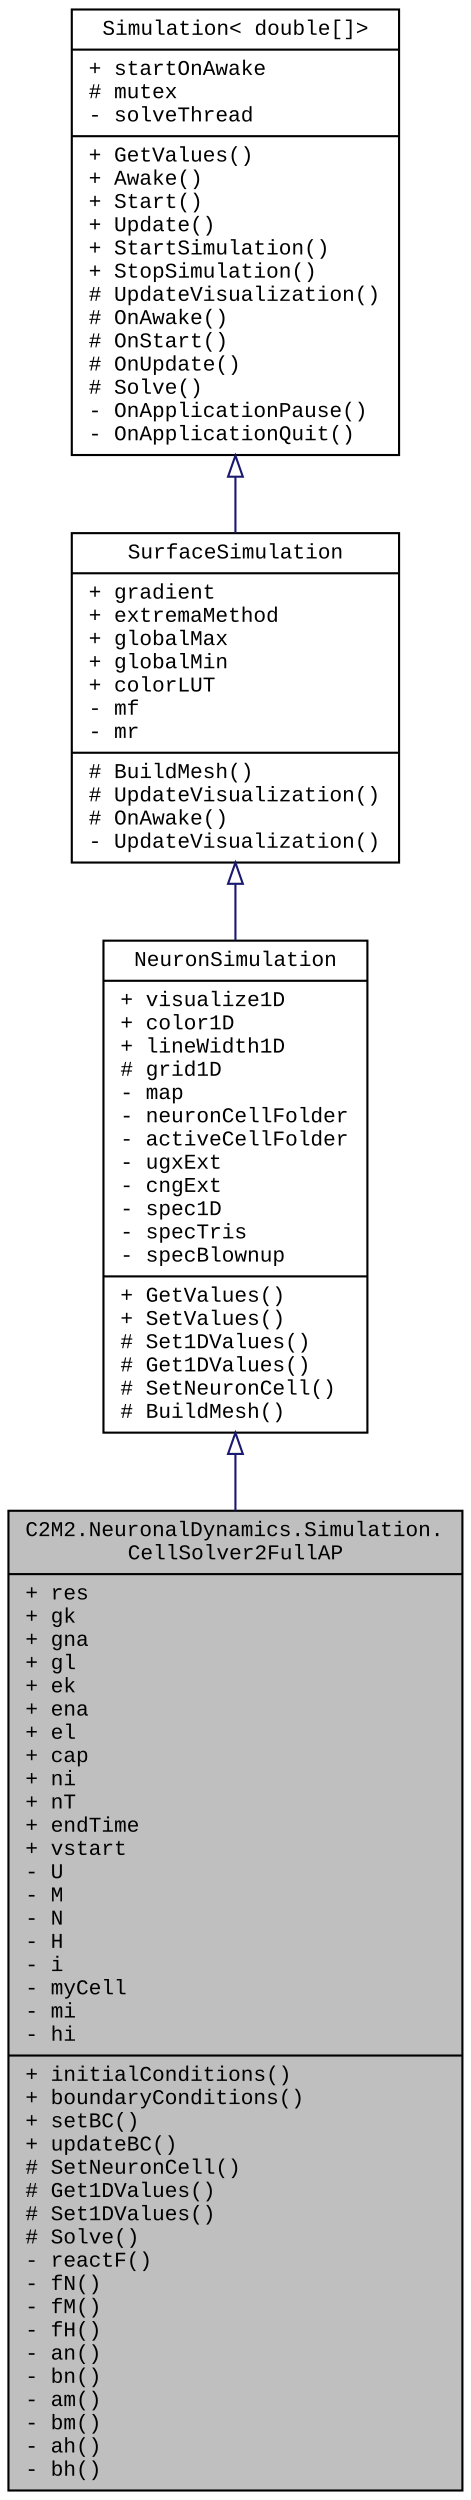
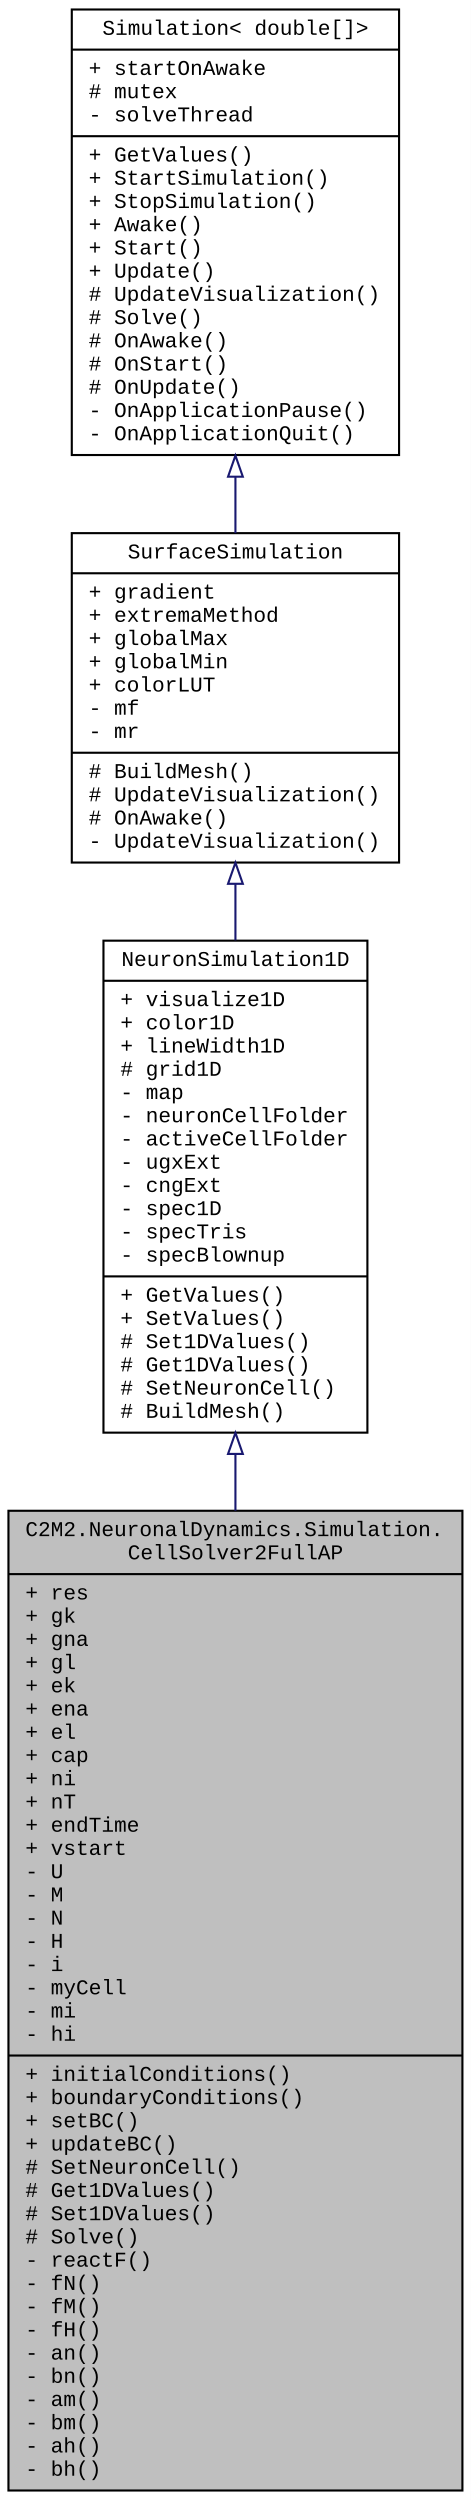
<svg xmlns="http://www.w3.org/2000/svg" xmlns:xlink="http://www.w3.org/1999/xlink" width="223pt" height="1184pt" viewBox="0.00 0.00 223.00 1184.00">
  <g id="graph0" class="graph" transform="scale(1 1) rotate(0) translate(4 1180)">
    <polygon fill="white" stroke="none" points="-4,4 -4,-1180 219,-1180 219,4 -4,4" />
    <g id="node1" class="node">
      <g id="a_node1">
        <a xlink:title=" ">
          <polygon fill="#bfbfbf" stroke="black" points="0,-0.5 0,-464.5 215,-464.5 215,-0.5 0,-0.5" />
          <text text-anchor="start" x="8" y="-452.5" font-family="Courier New" font-size="10.00">C2M2.NeuronalDynamics.Simulation.</text>
          <text text-anchor="middle" x="107.5" y="-441.5" font-family="Courier New" font-size="10.00">CellSolver2FullAP</text>
          <polyline fill="none" stroke="black" points="0,-434.5 215,-434.5 " />
          <text text-anchor="start" x="8" y="-422.5" font-family="Courier New" font-size="10.00">+ res</text>
          <text text-anchor="start" x="8" y="-411.5" font-family="Courier New" font-size="10.00">+ gk</text>
          <text text-anchor="start" x="8" y="-400.5" font-family="Courier New" font-size="10.00">+ gna</text>
          <text text-anchor="start" x="8" y="-389.5" font-family="Courier New" font-size="10.00">+ gl</text>
          <text text-anchor="start" x="8" y="-378.5" font-family="Courier New" font-size="10.00">+ ek</text>
          <text text-anchor="start" x="8" y="-367.5" font-family="Courier New" font-size="10.00">+ ena</text>
          <text text-anchor="start" x="8" y="-356.5" font-family="Courier New" font-size="10.00">+ el</text>
          <text text-anchor="start" x="8" y="-345.5" font-family="Courier New" font-size="10.00">+ cap</text>
          <text text-anchor="start" x="8" y="-334.5" font-family="Courier New" font-size="10.00">+ ni</text>
          <text text-anchor="start" x="8" y="-323.5" font-family="Courier New" font-size="10.00">+ nT</text>
          <text text-anchor="start" x="8" y="-312.5" font-family="Courier New" font-size="10.00">+ endTime</text>
          <text text-anchor="start" x="8" y="-301.5" font-family="Courier New" font-size="10.00">+ vstart</text>
          <text text-anchor="start" x="8" y="-290.5" font-family="Courier New" font-size="10.00">- U</text>
          <text text-anchor="start" x="8" y="-279.5" font-family="Courier New" font-size="10.00">- M</text>
          <text text-anchor="start" x="8" y="-268.5" font-family="Courier New" font-size="10.00">- N</text>
          <text text-anchor="start" x="8" y="-257.5" font-family="Courier New" font-size="10.00">- H</text>
          <text text-anchor="start" x="8" y="-246.5" font-family="Courier New" font-size="10.00">- i</text>
          <text text-anchor="start" x="8" y="-235.5" font-family="Courier New" font-size="10.00">- myCell</text>
          <text text-anchor="start" x="8" y="-224.5" font-family="Courier New" font-size="10.00">- mi</text>
          <text text-anchor="start" x="8" y="-213.5" font-family="Courier New" font-size="10.00">- hi</text>
          <polyline fill="none" stroke="black" points="0,-206.5 215,-206.5 " />
          <text text-anchor="start" x="8" y="-194.5" font-family="Courier New" font-size="10.00">+ initialConditions()</text>
          <text text-anchor="start" x="8" y="-183.5" font-family="Courier New" font-size="10.00">+ boundaryConditions()</text>
          <text text-anchor="start" x="8" y="-172.5" font-family="Courier New" font-size="10.00">+ setBC()</text>
          <text text-anchor="start" x="8" y="-161.5" font-family="Courier New" font-size="10.00">+ updateBC()</text>
          <text text-anchor="start" x="8" y="-150.5" font-family="Courier New" font-size="10.00"># SetNeuronCell()</text>
          <text text-anchor="start" x="8" y="-139.5" font-family="Courier New" font-size="10.00"># Get1DValues()</text>
          <text text-anchor="start" x="8" y="-128.5" font-family="Courier New" font-size="10.00"># Set1DValues()</text>
          <text text-anchor="start" x="8" y="-117.5" font-family="Courier New" font-size="10.00"># Solve()</text>
          <text text-anchor="start" x="8" y="-106.5" font-family="Courier New" font-size="10.00">- reactF()</text>
          <text text-anchor="start" x="8" y="-95.5" font-family="Courier New" font-size="10.00">- fN()</text>
          <text text-anchor="start" x="8" y="-84.5" font-family="Courier New" font-size="10.00">- fM()</text>
          <text text-anchor="start" x="8" y="-73.5" font-family="Courier New" font-size="10.00">- fH()</text>
          <text text-anchor="start" x="8" y="-62.5" font-family="Courier New" font-size="10.00">- an()</text>
          <text text-anchor="start" x="8" y="-51.5" font-family="Courier New" font-size="10.00">- bn()</text>
          <text text-anchor="start" x="8" y="-40.5" font-family="Courier New" font-size="10.00">- am()</text>
          <text text-anchor="start" x="8" y="-29.5" font-family="Courier New" font-size="10.00">- bm()</text>
          <text text-anchor="start" x="8" y="-18.5" font-family="Courier New" font-size="10.00">- ah()</text>
          <text text-anchor="start" x="8" y="-7.5" font-family="Courier New" font-size="10.00">- bh()</text>
        </a>
      </g>
    </g>
    <g id="node2" class="node">
      <g id="a_node2">
-         <a xlink:href="../../d1/de3/class_c2_m2_1_1_neuronal_dynamics_1_1_simulation_1_1_neuron_simulation.html" target="_top" xlink:title="Provides base functionality for Neuron simulations">
+         <a xlink:href="../../d4/d5a/class_c2_m2_1_1_neuronal_dynamics_1_1_simulation_1_1_neuron_simulation1_d.html" target="_top" xlink:title="Provide an interface for 1D neuron-surface simulations to be visualized and interacted with">
          <polygon fill="white" stroke="black" points="45,-501.5 45,-734.5 170,-734.5 170,-501.5 45,-501.5" />
-           <text text-anchor="middle" x="107.5" y="-722.5" font-family="Courier New" font-size="10.00">NeuronSimulation</text>
+           <text text-anchor="middle" x="107.5" y="-722.5" font-family="Courier New" font-size="10.00">NeuronSimulation1D</text>
          <polyline fill="none" stroke="black" points="45,-715.5 170,-715.5 " />
          <text text-anchor="start" x="53" y="-703.5" font-family="Courier New" font-size="10.00">+ visualize1D</text>
          <text text-anchor="start" x="53" y="-692.5" font-family="Courier New" font-size="10.00">+ color1D</text>
          <text text-anchor="start" x="53" y="-681.5" font-family="Courier New" font-size="10.00">+ lineWidth1D</text>
          <text text-anchor="start" x="53" y="-670.5" font-family="Courier New" font-size="10.00"># grid1D</text>
          <text text-anchor="start" x="53" y="-659.5" font-family="Courier New" font-size="10.00">- map</text>
          <text text-anchor="start" x="53" y="-648.5" font-family="Courier New" font-size="10.00">- neuronCellFolder</text>
          <text text-anchor="start" x="53" y="-637.5" font-family="Courier New" font-size="10.00">- activeCellFolder</text>
          <text text-anchor="start" x="53" y="-626.5" font-family="Courier New" font-size="10.00">- ugxExt</text>
          <text text-anchor="start" x="53" y="-615.5" font-family="Courier New" font-size="10.00">- cngExt</text>
          <text text-anchor="start" x="53" y="-604.5" font-family="Courier New" font-size="10.00">- spec1D</text>
          <text text-anchor="start" x="53" y="-593.5" font-family="Courier New" font-size="10.00">- specTris</text>
          <text text-anchor="start" x="53" y="-582.5" font-family="Courier New" font-size="10.00">- specBlownup</text>
          <polyline fill="none" stroke="black" points="45,-575.5 170,-575.5 " />
          <text text-anchor="start" x="53" y="-563.5" font-family="Courier New" font-size="10.00">+ GetValues()</text>
          <text text-anchor="start" x="53" y="-552.5" font-family="Courier New" font-size="10.00">+ SetValues()</text>
          <text text-anchor="start" x="53" y="-541.5" font-family="Courier New" font-size="10.00"># Set1DValues()</text>
          <text text-anchor="start" x="53" y="-530.5" font-family="Courier New" font-size="10.00"># Get1DValues()</text>
          <text text-anchor="start" x="53" y="-519.5" font-family="Courier New" font-size="10.00"># SetNeuronCell()</text>
          <text text-anchor="start" x="53" y="-508.5" font-family="Courier New" font-size="10.00"># BuildMesh()</text>
        </a>
      </g>
    </g>
    <g id="edge1" class="edge">
      <path fill="none" stroke="midnightblue" d="M107.5,-491.263C107.5,-482.527 107.5,-473.583 107.5,-464.516" />
      <polygon fill="none" stroke="midnightblue" points="104,-491.417 107.5,-501.417 111,-491.417 104,-491.417" />
    </g>
    <g id="node3" class="node">
      <g id="a_node3">
        <a xlink:href="../../d4/de1/class_c2_m2_1_1_simulation_1_1_surface_simulation.html" target="_top" xlink:title="Simulation of type double[] for visualizing scalar fields on mesh surfaces">
          <polygon fill="white" stroke="black" points="30,-771.5 30,-927.5 185,-927.5 185,-771.5 30,-771.5" />
          <text text-anchor="middle" x="107.5" y="-915.5" font-family="Courier New" font-size="10.00">SurfaceSimulation</text>
          <polyline fill="none" stroke="black" points="30,-908.5 185,-908.5 " />
          <text text-anchor="start" x="38" y="-896.5" font-family="Courier New" font-size="10.00">+ gradient</text>
          <text text-anchor="start" x="38" y="-885.5" font-family="Courier New" font-size="10.00">+ extremaMethod</text>
          <text text-anchor="start" x="38" y="-874.5" font-family="Courier New" font-size="10.00">+ globalMax</text>
          <text text-anchor="start" x="38" y="-863.5" font-family="Courier New" font-size="10.00">+ globalMin</text>
          <text text-anchor="start" x="38" y="-852.5" font-family="Courier New" font-size="10.00">+ colorLUT</text>
          <text text-anchor="start" x="38" y="-841.5" font-family="Courier New" font-size="10.00">- mf</text>
          <text text-anchor="start" x="38" y="-830.5" font-family="Courier New" font-size="10.00">- mr</text>
          <polyline fill="none" stroke="black" points="30,-823.5 185,-823.5 " />
          <text text-anchor="start" x="38" y="-811.5" font-family="Courier New" font-size="10.00"># BuildMesh()</text>
          <text text-anchor="start" x="38" y="-800.5" font-family="Courier New" font-size="10.00"># UpdateVisualization()</text>
          <text text-anchor="start" x="38" y="-789.5" font-family="Courier New" font-size="10.00"># OnAwake()</text>
          <text text-anchor="start" x="38" y="-778.5" font-family="Courier New" font-size="10.00">- UpdateVisualization()</text>
        </a>
      </g>
    </g>
    <g id="edge2" class="edge">
      <path fill="none" stroke="midnightblue" d="M107.5,-761.313C107.5,-752.585 107.5,-743.632 107.5,-734.671" />
      <polygon fill="none" stroke="midnightblue" points="104,-761.441 107.5,-771.441 111,-761.441 104,-761.441" />
    </g>
    <g id="node4" class="node">
      <g id="a_node4">
        <a xlink:href="../../db/d39/class_c2_m2_1_1_simulation_1_1_simulation.html" target="_top" xlink:title=" ">
          <polygon fill="white" stroke="black" points="30,-964.5 30,-1175.5 185,-1175.5 185,-964.5 30,-964.5" />
          <text text-anchor="middle" x="107.5" y="-1163.5" font-family="Courier New" font-size="10.00">Simulation&lt; double[]&gt;</text>
          <polyline fill="none" stroke="black" points="30,-1156.5 185,-1156.5 " />
          <text text-anchor="start" x="38" y="-1144.5" font-family="Courier New" font-size="10.00">+ startOnAwake</text>
          <text text-anchor="start" x="38" y="-1133.5" font-family="Courier New" font-size="10.00"># mutex</text>
          <text text-anchor="start" x="38" y="-1122.5" font-family="Courier New" font-size="10.00">- solveThread</text>
          <polyline fill="none" stroke="black" points="30,-1115.5 185,-1115.5 " />
          <text text-anchor="start" x="38" y="-1103.5" font-family="Courier New" font-size="10.00">+ GetValues()</text>
-           <text text-anchor="start" x="38" y="-1092.5" font-family="Courier New" font-size="10.00">+ Awake()</text>
-           <text text-anchor="start" x="38" y="-1081.5" font-family="Courier New" font-size="10.00">+ Start()</text>
-           <text text-anchor="start" x="38" y="-1070.5" font-family="Courier New" font-size="10.00">+ Update()</text>
-           <text text-anchor="start" x="38" y="-1059.5" font-family="Courier New" font-size="10.00">+ StartSimulation()</text>
-           <text text-anchor="start" x="38" y="-1048.5" font-family="Courier New" font-size="10.00">+ StopSimulation()</text>
+           <text text-anchor="start" x="38" y="-1092.5" font-family="Courier New" font-size="10.00">+ StartSimulation()</text>
+           <text text-anchor="start" x="38" y="-1081.5" font-family="Courier New" font-size="10.00">+ StopSimulation()</text>
+           <text text-anchor="start" x="38" y="-1070.5" font-family="Courier New" font-size="10.00">+ Awake()</text>
+           <text text-anchor="start" x="38" y="-1059.5" font-family="Courier New" font-size="10.00">+ Start()</text>
+           <text text-anchor="start" x="38" y="-1048.5" font-family="Courier New" font-size="10.00">+ Update()</text>
          <text text-anchor="start" x="38" y="-1037.5" font-family="Courier New" font-size="10.00"># UpdateVisualization()</text>
-           <text text-anchor="start" x="38" y="-1026.5" font-family="Courier New" font-size="10.00"># OnAwake()</text>
-           <text text-anchor="start" x="38" y="-1015.5" font-family="Courier New" font-size="10.00"># OnStart()</text>
-           <text text-anchor="start" x="38" y="-1004.5" font-family="Courier New" font-size="10.00"># OnUpdate()</text>
-           <text text-anchor="start" x="38" y="-993.5" font-family="Courier New" font-size="10.00"># Solve()</text>
+           <text text-anchor="start" x="38" y="-1026.5" font-family="Courier New" font-size="10.00"># Solve()</text>
+           <text text-anchor="start" x="38" y="-1015.5" font-family="Courier New" font-size="10.00"># OnAwake()</text>
+           <text text-anchor="start" x="38" y="-1004.5" font-family="Courier New" font-size="10.00"># OnStart()</text>
+           <text text-anchor="start" x="38" y="-993.5" font-family="Courier New" font-size="10.00"># OnUpdate()</text>
          <text text-anchor="start" x="38" y="-982.5" font-family="Courier New" font-size="10.00">- OnApplicationPause()</text>
          <text text-anchor="start" x="38" y="-971.5" font-family="Courier New" font-size="10.00">- OnApplicationQuit()</text>
        </a>
      </g>
    </g>
    <g id="edge3" class="edge">
      <path fill="none" stroke="midnightblue" d="M107.5,-954.073C107.5,-945.085 107.5,-936.148 107.5,-927.507" />
      <polygon fill="none" stroke="midnightblue" points="104,-954.23 107.5,-964.23 111,-954.23 104,-954.23" />
    </g>
  </g>
</svg>
